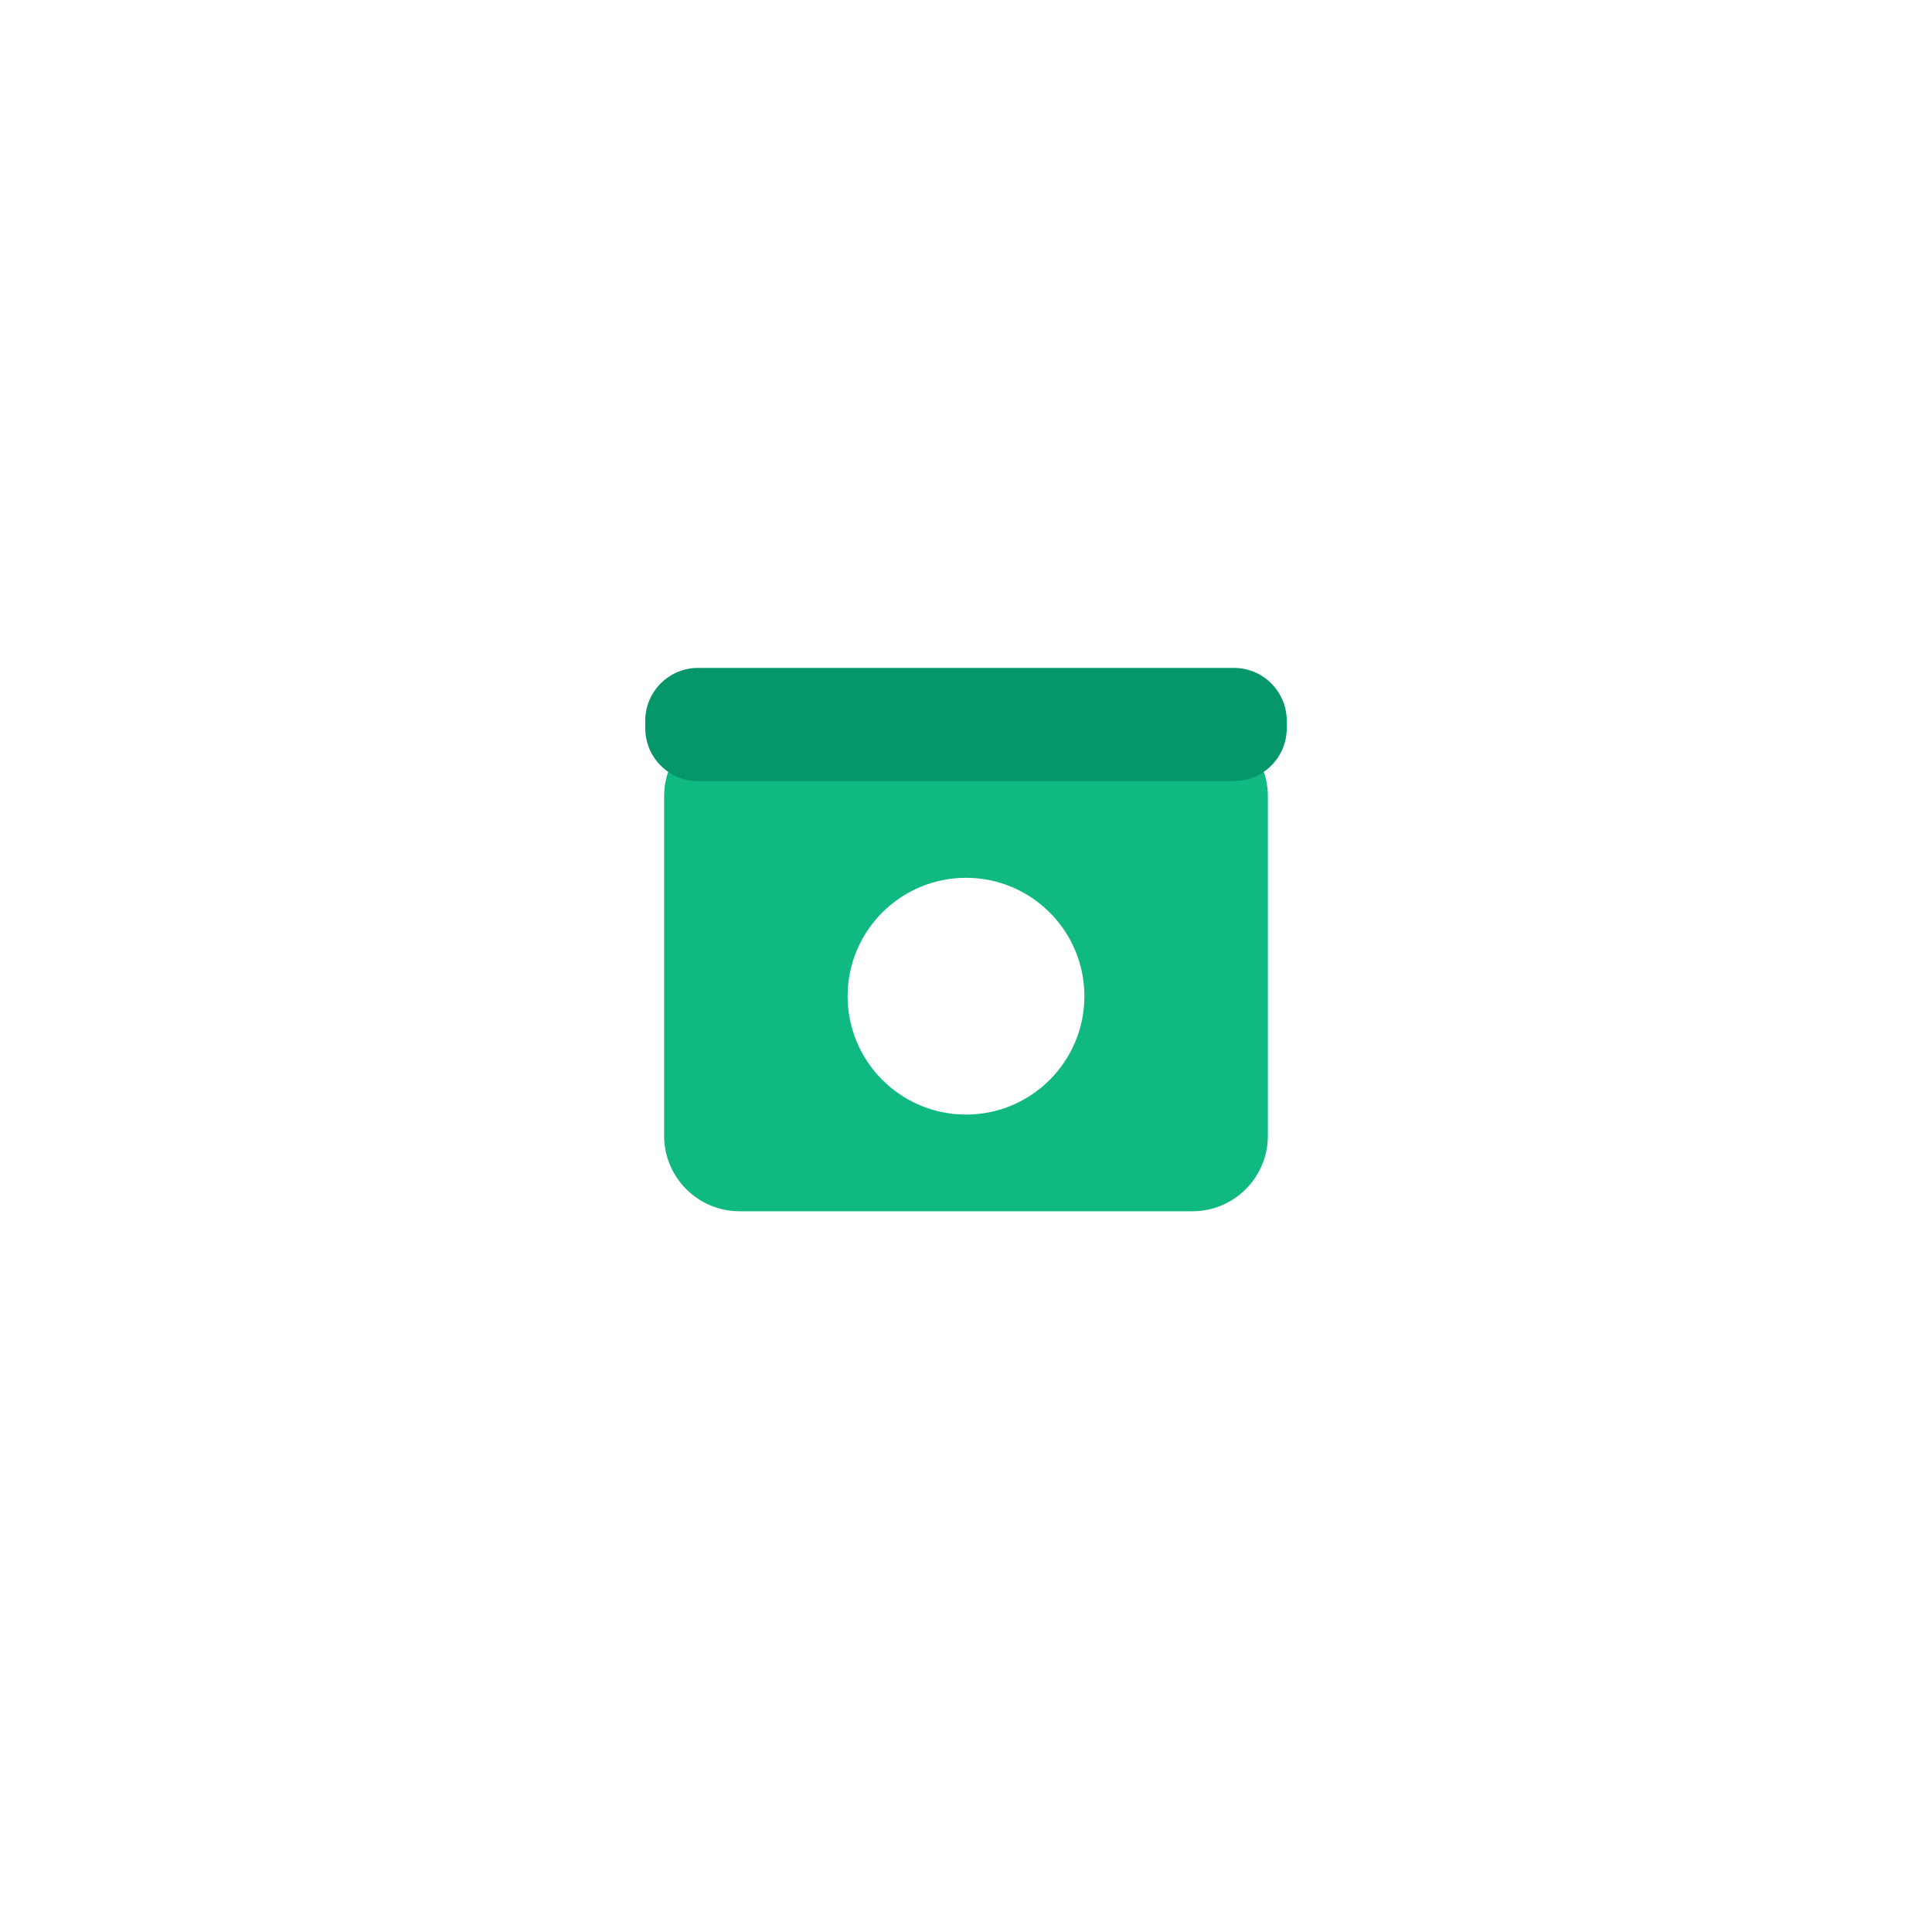
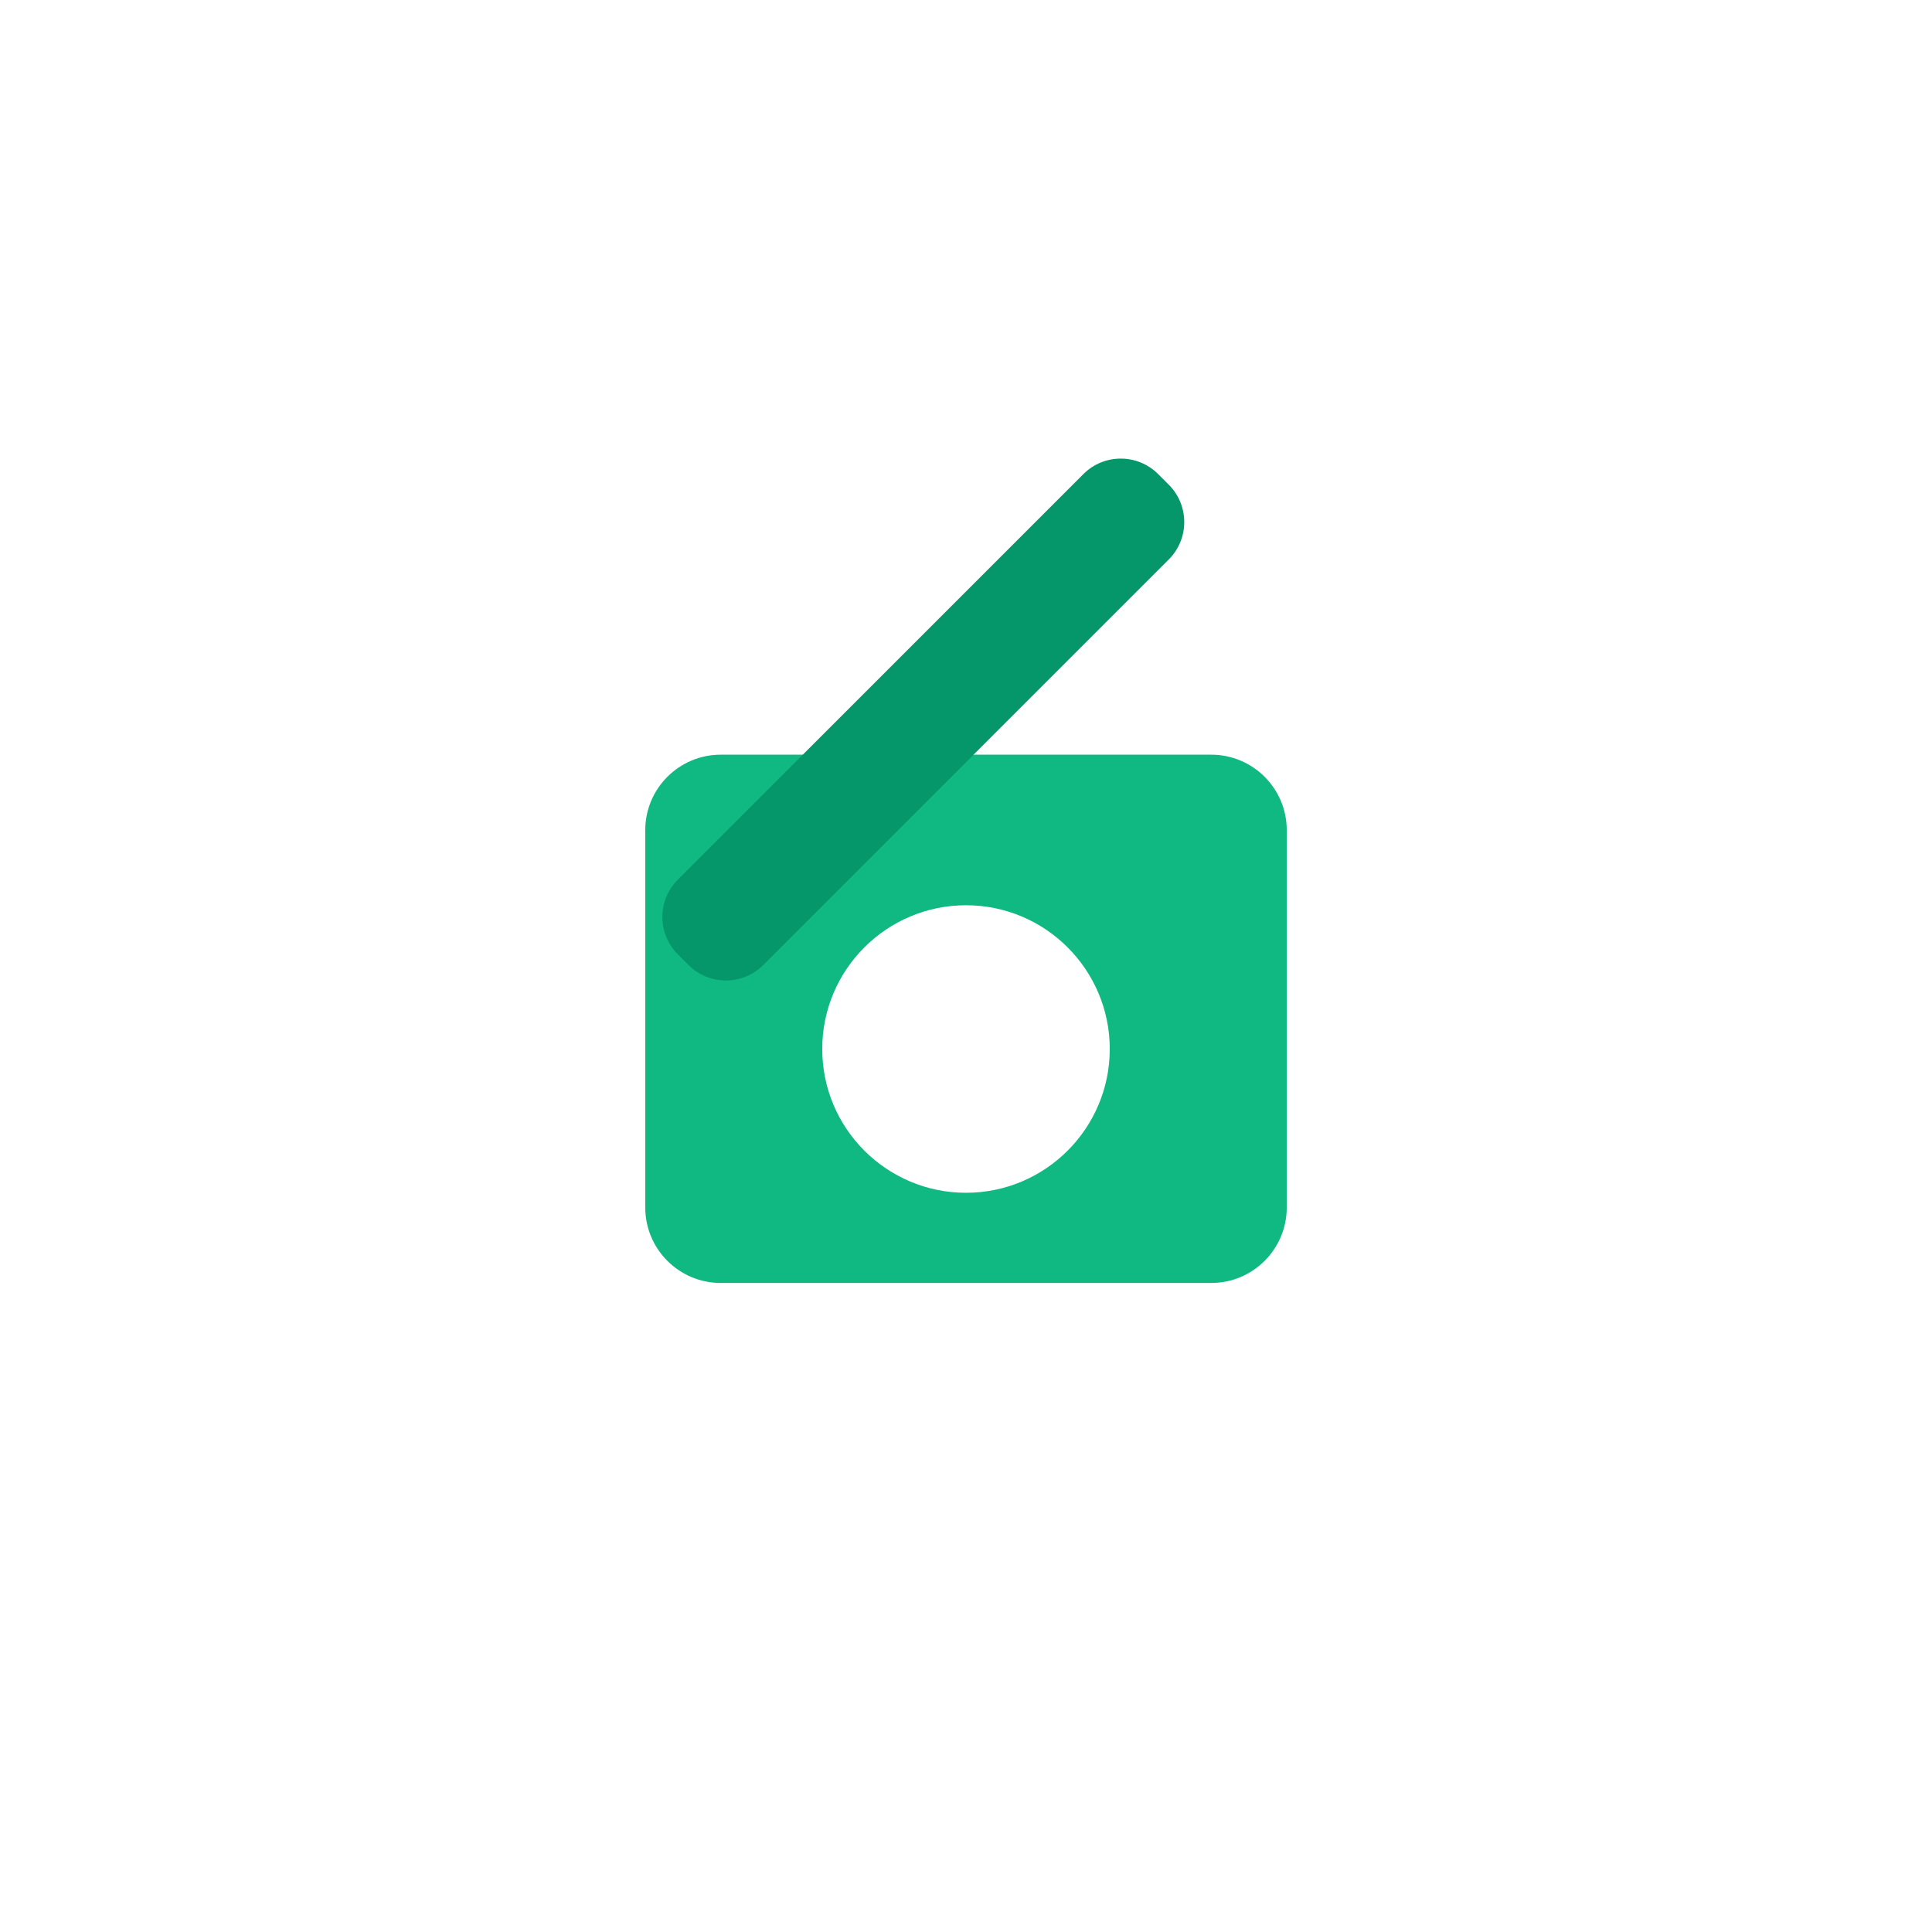
<svg xmlns="http://www.w3.org/2000/svg" viewBox="0 0 512 512" width="512" height="512" preserveAspectRatio="xMidYMid meet" style="width: 100%; height: 100%; transform: translate3d(0px, 0px, 0px); content-visibility: visible;">
  <defs>
    <clipPath id="__lottie_element_2">
      <rect width="512" height="512" x="0" y="0" />
    </clipPath>
  </defs>
  <g clip-path="url(#__lottie_element_2)">
-     <g transform="matrix(1,0,0,1,256,256)" opacity="1" style="display: block;">
+     <g transform="matrix(1,0,0,1,256,270)" opacity="1" style="display: block;">
      <g opacity="1" transform="matrix(1,0,0,1,0,0)">
-         <path fill="rgb(16,185,129)" fill-opacity="1" d=" M80,-45 C80,-45 80,45 80,45 C80,56.038 71.038,65 60,65 C60,65 -60,65 -60,65 C-71.038,65 -80,56.038 -80,45 C-80,45 -80,-45 -80,-45 C-80,-56.038 -71.038,-65 -60,-65 C-60,-65 60,-65 60,-65 C71.038,-65 80,-56.038 80,-45z" />
+         <path fill="rgb(16,185,129)" fill-opacity="1" d=" M85,-50 C85,-50 85,50 85,50 C85,61.038 76.038,70 65,70 C65,70 -65,70 -65,70 C-76.038,70 -85,61.038 -85,50 C-85,50 -85,-50 -85,-50 C-85,-61.038 -76.038,-70 -65,-70 C-65,-70 65,-70 65,-70 C76.038,-70 85,-61.038 85,-50z" />
      </g>
    </g>
-     <g transform="matrix(1,0,0,1,256,192)" opacity="1" style="display: block;">
+     <g transform="matrix(0.7071068,-0.7071068,0.7071068,0.7071068,244.6863,190.6863)" opacity="1" style="display: block;">
      <g opacity="1" transform="matrix(1,0,0,1,0,0)">
-         <path fill="rgb(5,150,105)" fill-opacity="1" d=" M85,-1 C85,-1 85,1 85,1 C85,8.727 78.727,15 71,15 C71,15 -71,15 -71,15 C-78.727,15 -85,8.727 -85,1 C-85,1 -85,-1 -85,-1 C-85,-8.727 -78.727,-15 -71,-15 C-71,-15 71,-15 71,-15 C78.727,-15 85,-8.727 85,-1z" />
+         <path fill="rgb(5,150,105)" fill-opacity="1" d=" M90,-2 C90,-2 90,2 90,2 C90,9.727 83.727,16 76,16 C76,16 -76,16 -76,16 C-83.727,16 -90,9.727 -90,2 C-90,2 -90,-2 -90,-2 C-90,-9.727 -83.727,-16 -76,-16 C-76,-16 76,-16 76,-16 C83.727,-16 90,-9.727 90,-2z" />
      </g>
    </g>
-     <g transform="matrix(1.140875,0,0,1.140875,256,264)" opacity="1" style="display: block;">
+     <g transform="matrix(1.172266,0,0,1.172266,256,278)" opacity="1" style="display: block;">
      <g opacity="1" transform="matrix(1,0,0,1,0,0)">
-         <path fill="rgb(255,255,255)" fill-opacity="1" d=" M0,-27.5 C15.177,-27.5 27.5,-15.177 27.5,0 C27.5,15.177 15.177,27.5 0,27.5 C-15.177,27.5 -27.5,15.177 -27.5,0 C-27.5,-15.177 -15.177,-27.5 0,-27.5z" />
+         <path fill="rgb(255,255,255)" fill-opacity="1" d=" M0,-32.5 C17.937,-32.5 32.5,-17.937 32.5,0 C32.5,17.937 17.937,32.5 0,32.5 C-17.937,32.5 -32.5,17.937 -32.5,0 C-32.5,-17.937 -17.937,-32.5 0,-32.5z" />
      </g>
    </g>
  </g>
</svg>
